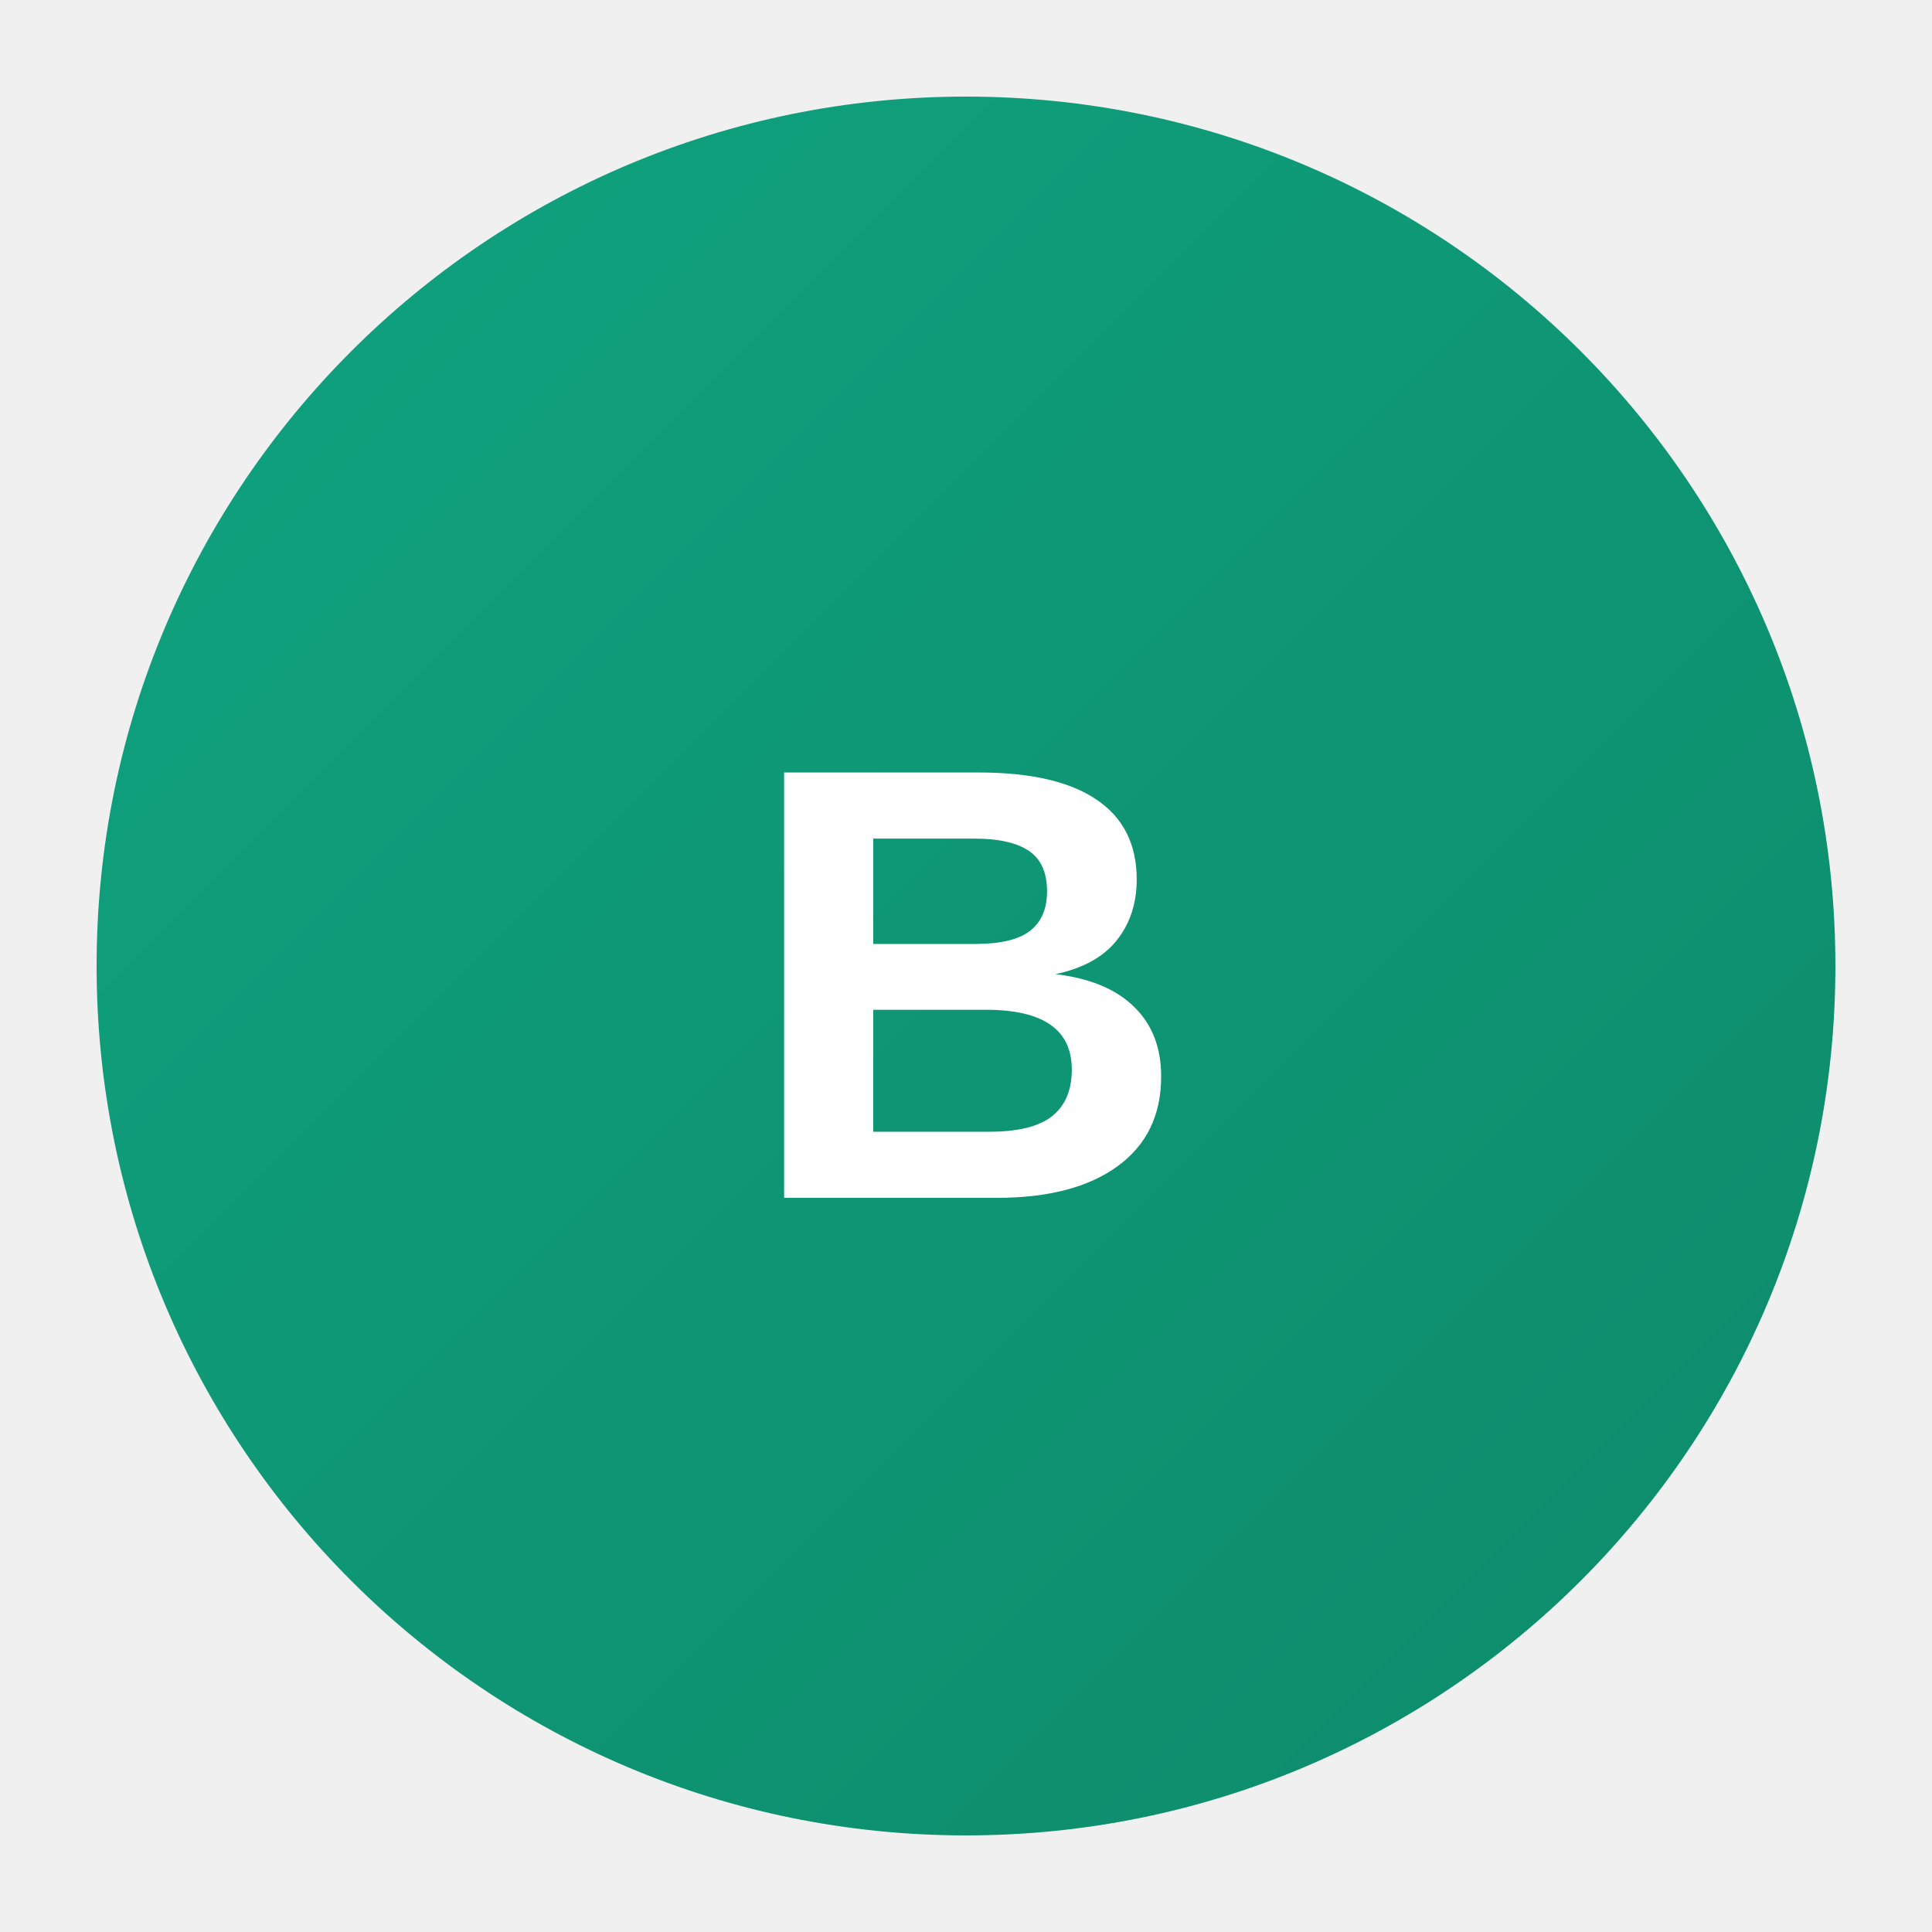
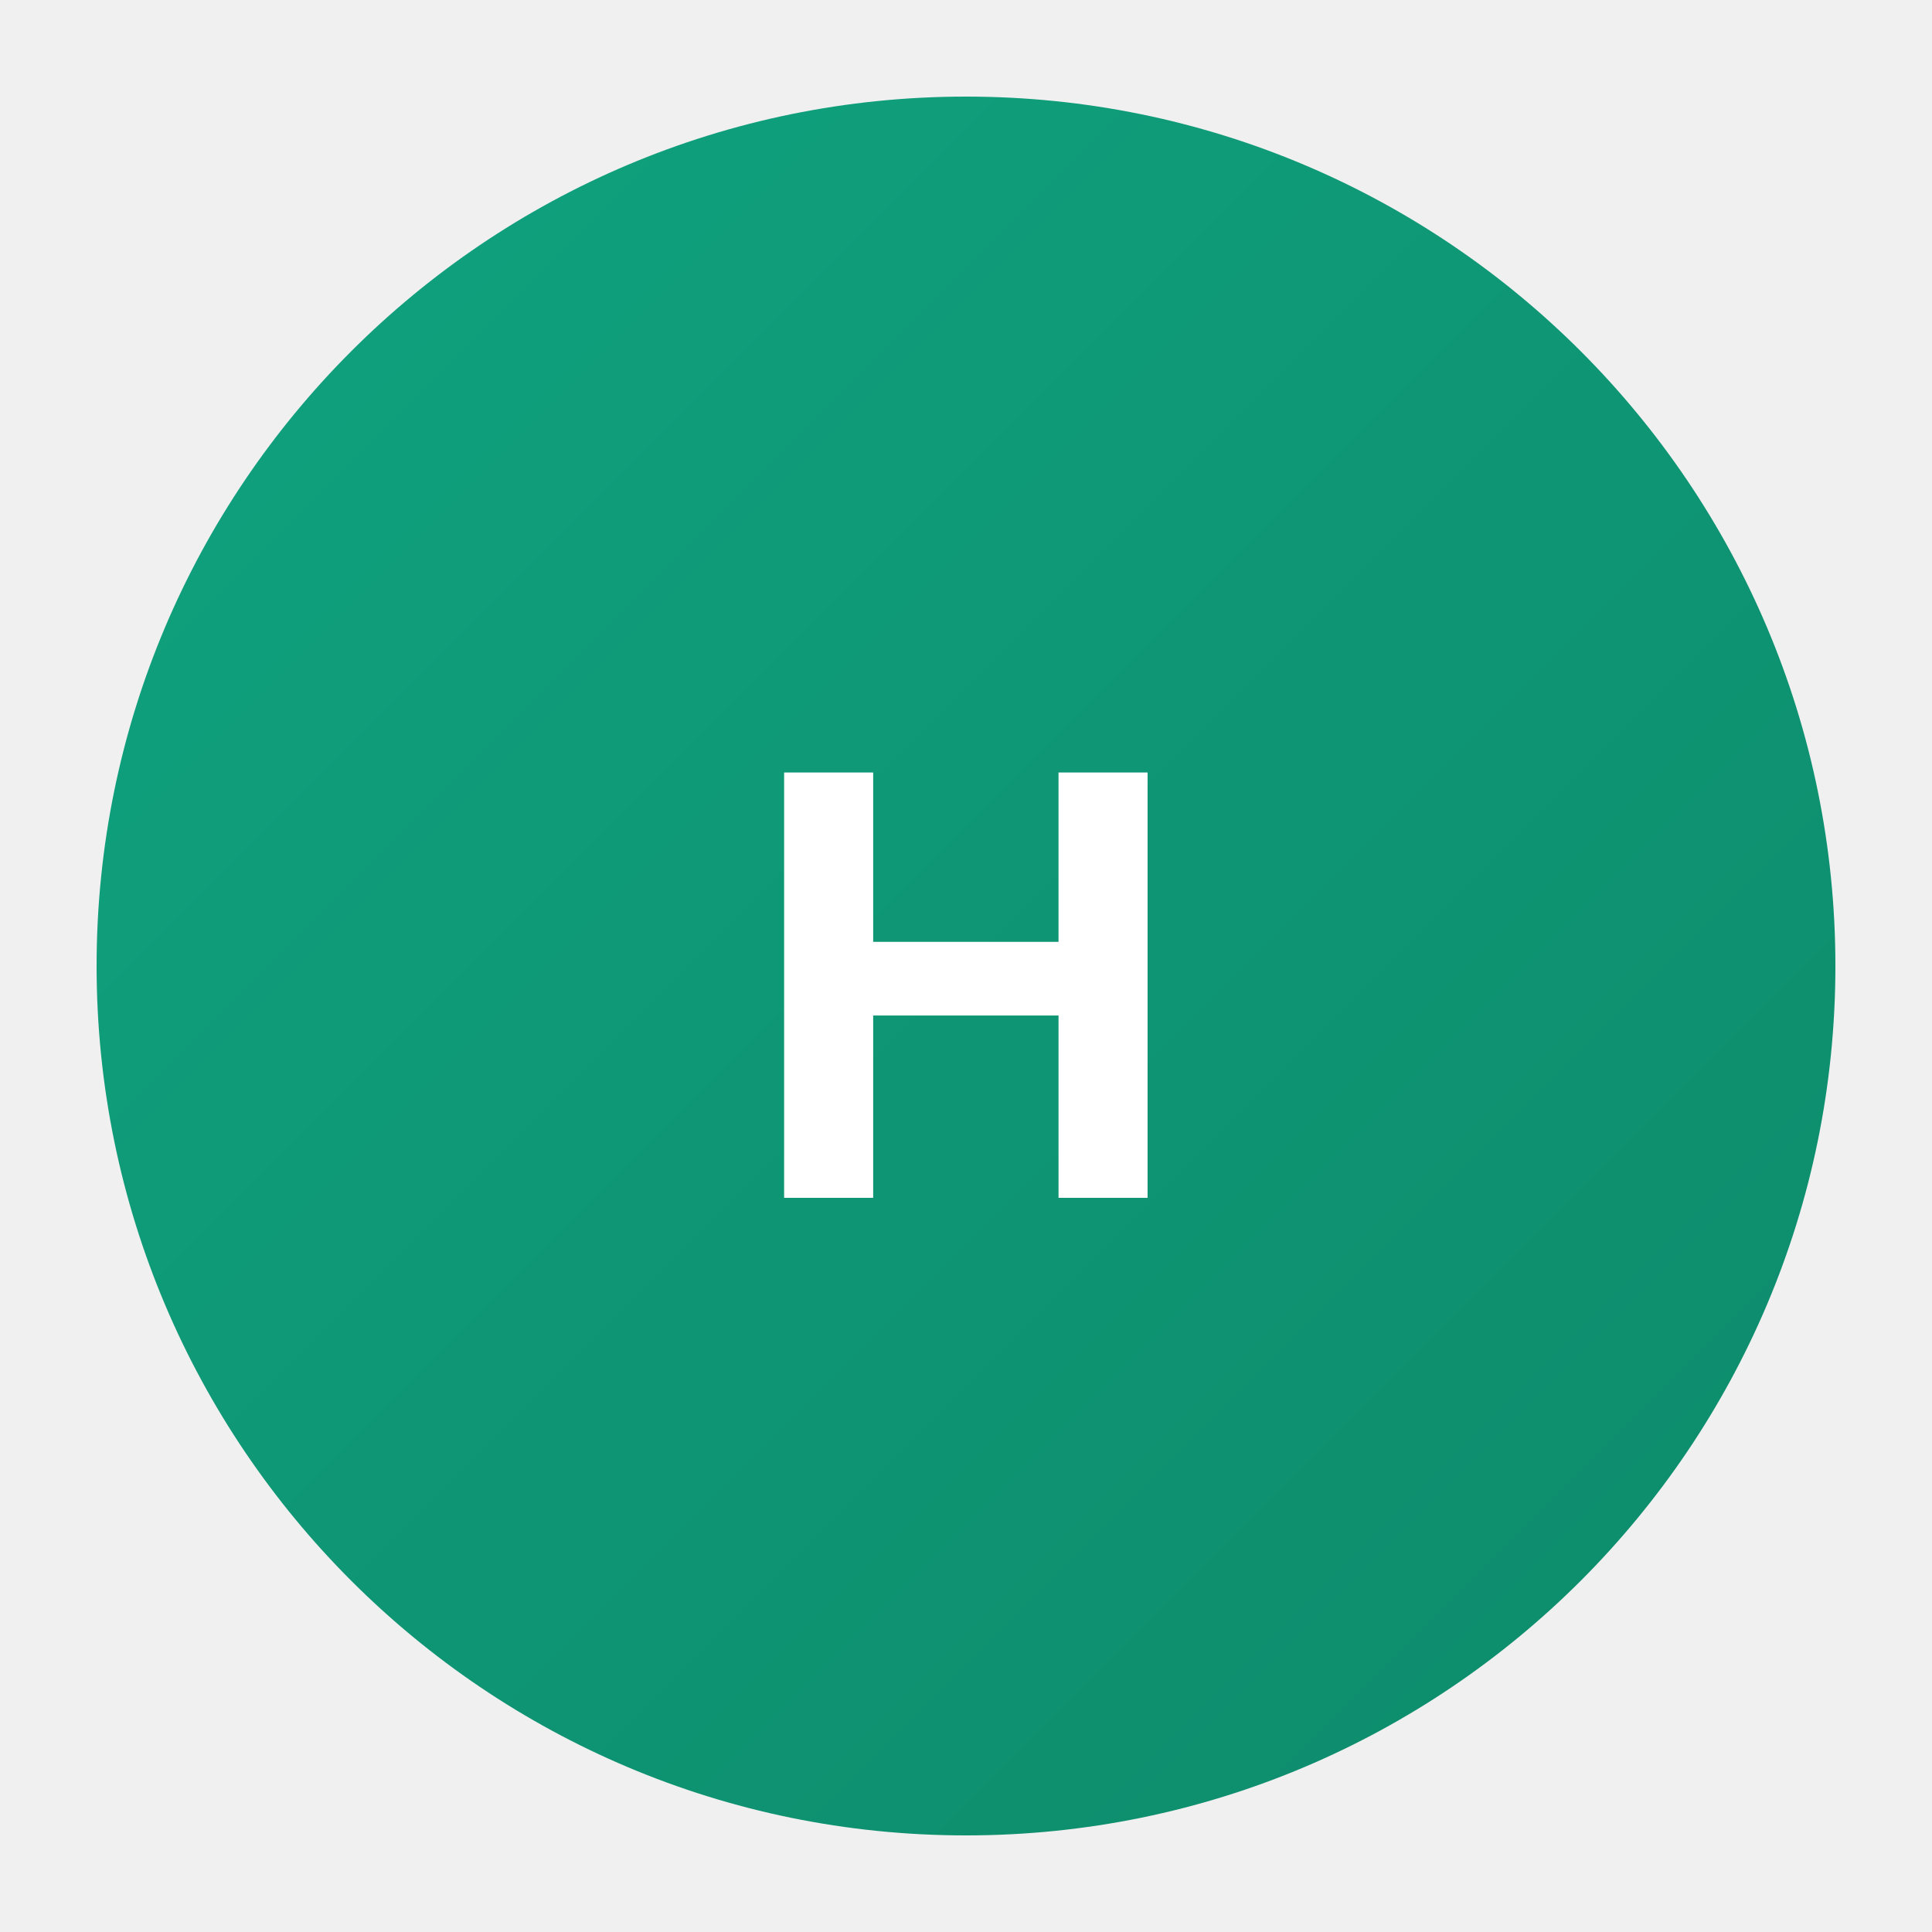
<svg xmlns="http://www.w3.org/2000/svg" viewBox="0 0 100 100">
  <defs>
    <linearGradient id="grad1" x1="0%" y1="0%" x2="100%" y2="100%">
      <stop offset="0%" style="stop-color:#10a37f;stop-opacity:1" />
      <stop offset="100%" style="stop-color:#0d8a6a;stop-opacity:1" />
    </linearGradient>
  </defs>
  <circle cx="50" cy="50" r="45" fill="url(#grad1)" />
-   <text x="50" y="62" font-family="Arial, sans-serif" font-size="32" font-weight="bold" fill="white" text-anchor="middle">B</text>
+   <text x="50" y="62" font-family="Arial, sans-serif" font-size="32" font-weight="bold" fill="white" text-anchor="middle">H</text>
</svg>
